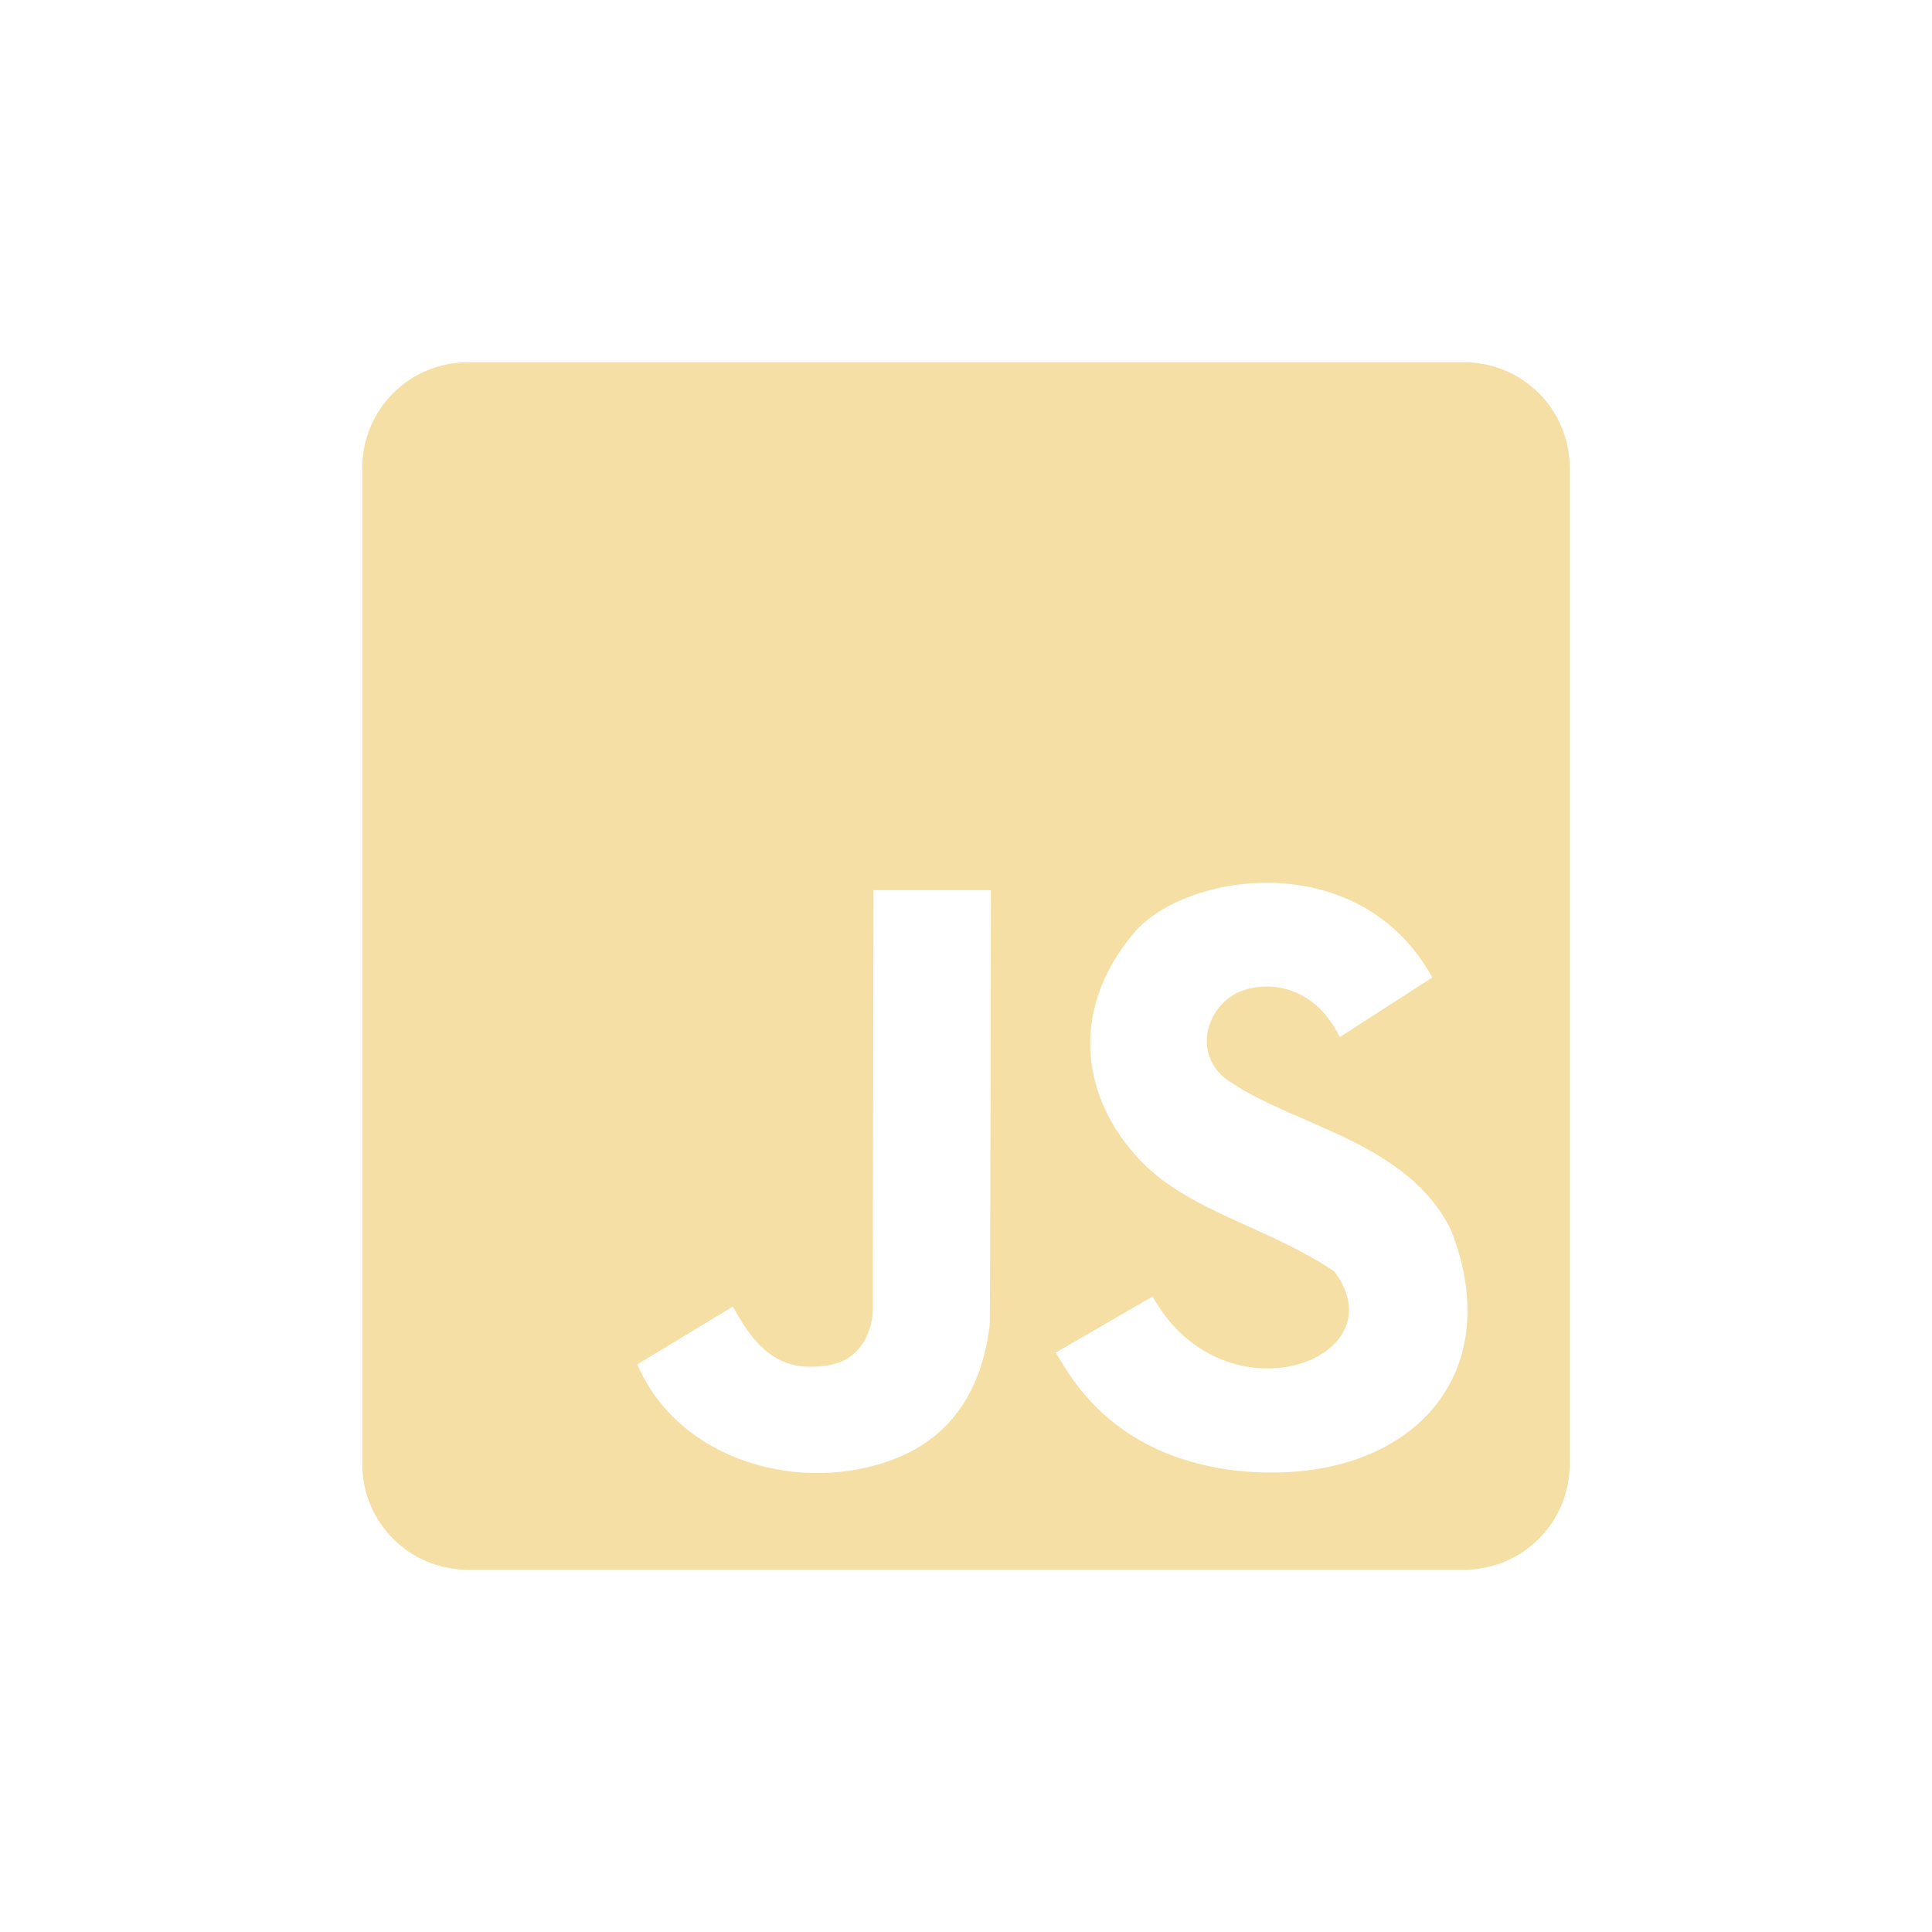
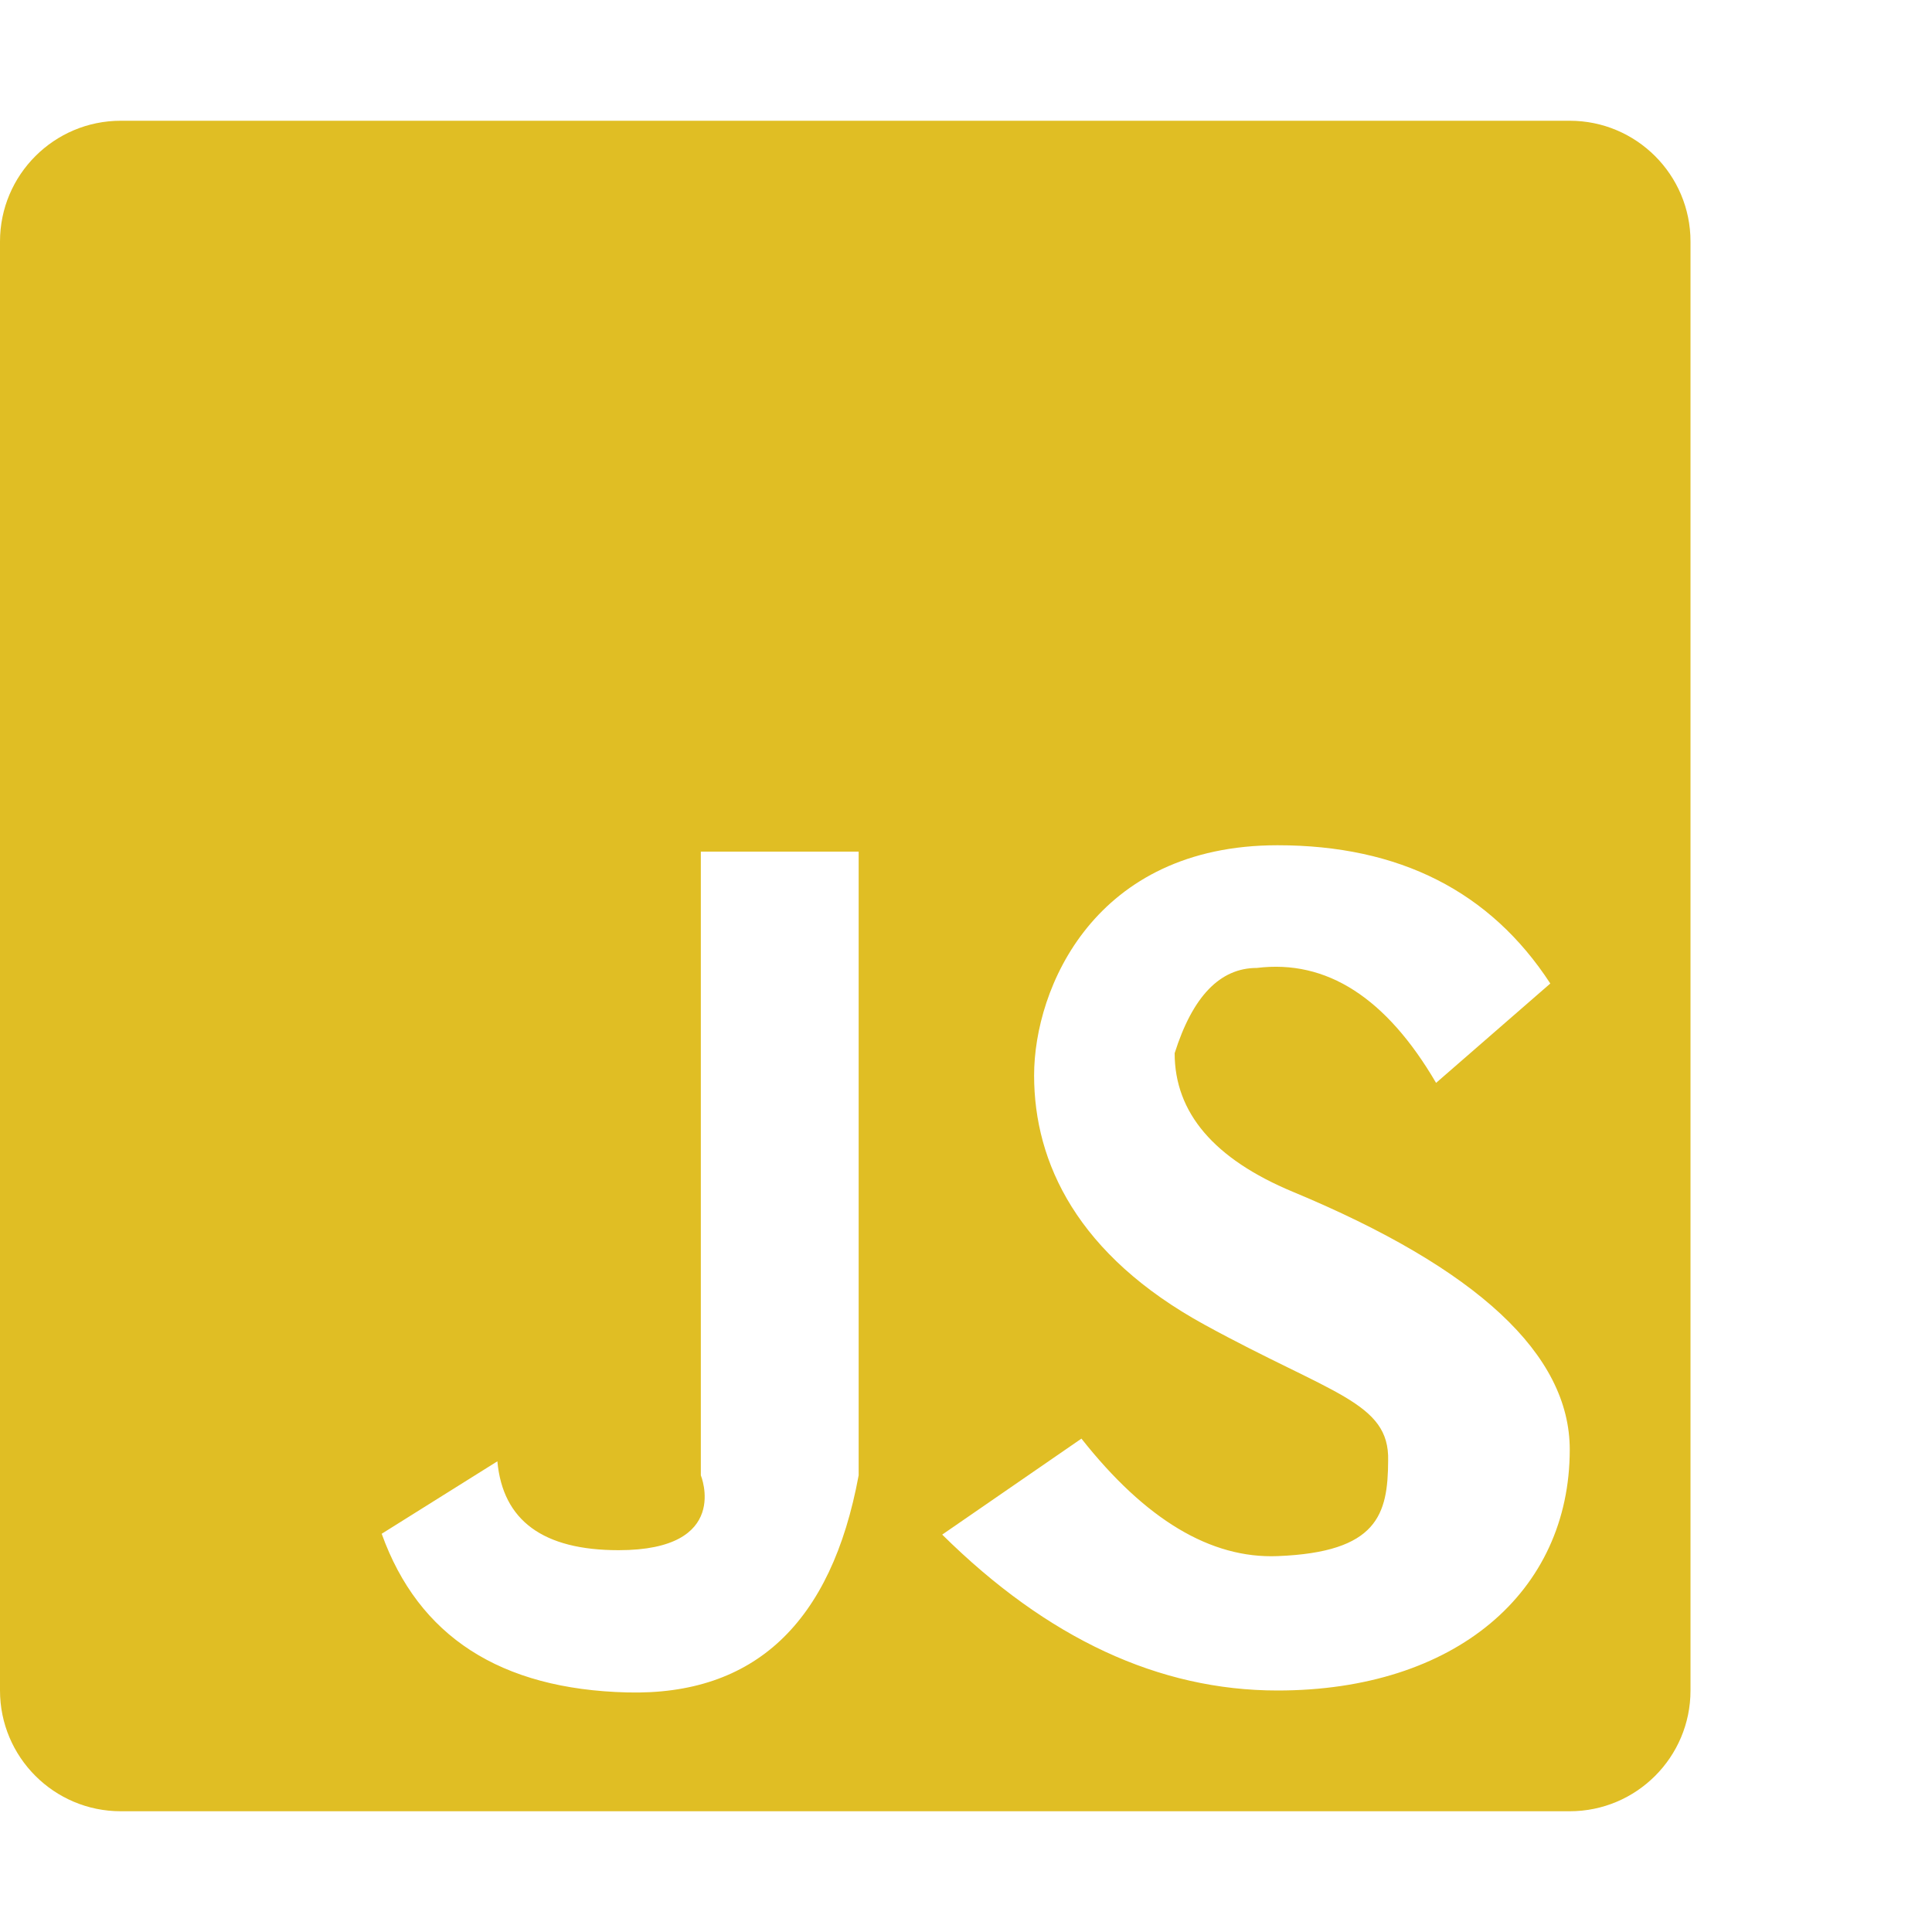
- <svg xmlns="http://www.w3.org/2000/svg" width="16" height="16" viewBox="0 0 16 16" fill="none">
-   <g id="js">
-     <path id="Vector" d="M11.051 10.53C11.599 11.263 10.135 11.796 9.545 10.737L8.743 11.202L8.793 11.283C9.095 11.792 9.566 12.09 10.204 12.175C11.6 12.342 12.512 11.452 12.017 10.188C11.665 9.465 10.744 9.328 10.207 8.972C9.891 8.788 9.957 8.398 10.211 8.242C10.408 8.12 10.861 8.105 11.095 8.589L11.862 8.095C11.257 7.004 9.826 7.224 9.397 7.719C8.814 8.404 8.981 9.169 9.494 9.66C9.893 10.042 10.52 10.172 11.051 10.53ZM7.427 12.075C7.869 11.896 8.128 11.527 8.196 10.977C8.202 10.921 8.206 7.372 8.206 7.372H7.234L7.227 10.883C7.204 11.11 7.068 11.273 6.87 11.305C6.531 11.36 6.305 11.261 6.07 10.82L5.278 11.299C5.617 12.097 6.64 12.39 7.427 12.075ZM3.876 3H12.124C12.609 3 13 3.391 13 3.876V12.124C13 12.609 12.609 13 12.124 13H3.876C3.391 13 3 12.609 3 12.124V3.876C3 3.391 3.391 3 3.876 3Z" fill="#F5DFA5" />
-   </g>
+ <svg xmlns="http://www.w3.org/2000/svg" viewBox="0 0 16 16">
+   <path fill="#E0BE24" fill-rule="evenodd" d="M1,1 L13,1 L13,1 C13.552,1 14,1.448 14,2 L14,14 L14,14 C14,14.552 13.552,15 13,15 L1,15 C0.448,15 -4.33869274e-17,14.552 -1.11022302e-16,14 L-1.11022302e-16,2 L-1.11022302e-16,2 C-1.78657678e-16,1.448 0.448,1 1,1 L1,1 Z M5.804,7.053 L5.804,12.218 C5.804,12.218 6.06,12.838 5.123,12.838 C4.498,12.838 4.164,12.593 4.119,12.102 L3.161,12.702 C3.466,13.552 4.144,13.99 5.195,14.016 C6.246,14.042 6.885,13.443 7.111,12.218 L7.111,7.053 L5.804,7.053 Z M11.893,8.968 L12.839,8.145 C12.342,7.382 11.589,7 10.58,7 C9.065,7 8.564,8.183 8.564,8.906 C8.564,9.63 8.923,10.394 9.976,10.971 C11.029,11.548 11.508,11.611 11.496,12.096 C11.494,12.542 11.41,12.855 10.58,12.887 C10.026,12.909 9.485,12.584 8.956,11.914 L7.803,12.709 C8.674,13.57 9.599,14 10.58,14 C12.05,14 13,13.186 13,12.005 C13,11.217 12.236,10.506 10.707,9.87 C10.054,9.598 9.728,9.215 9.728,8.722 C9.877,8.251 10.104,8.016 10.409,8.016 C10.986,7.945 11.48,8.262 11.893,8.968 Z" />
</svg>
